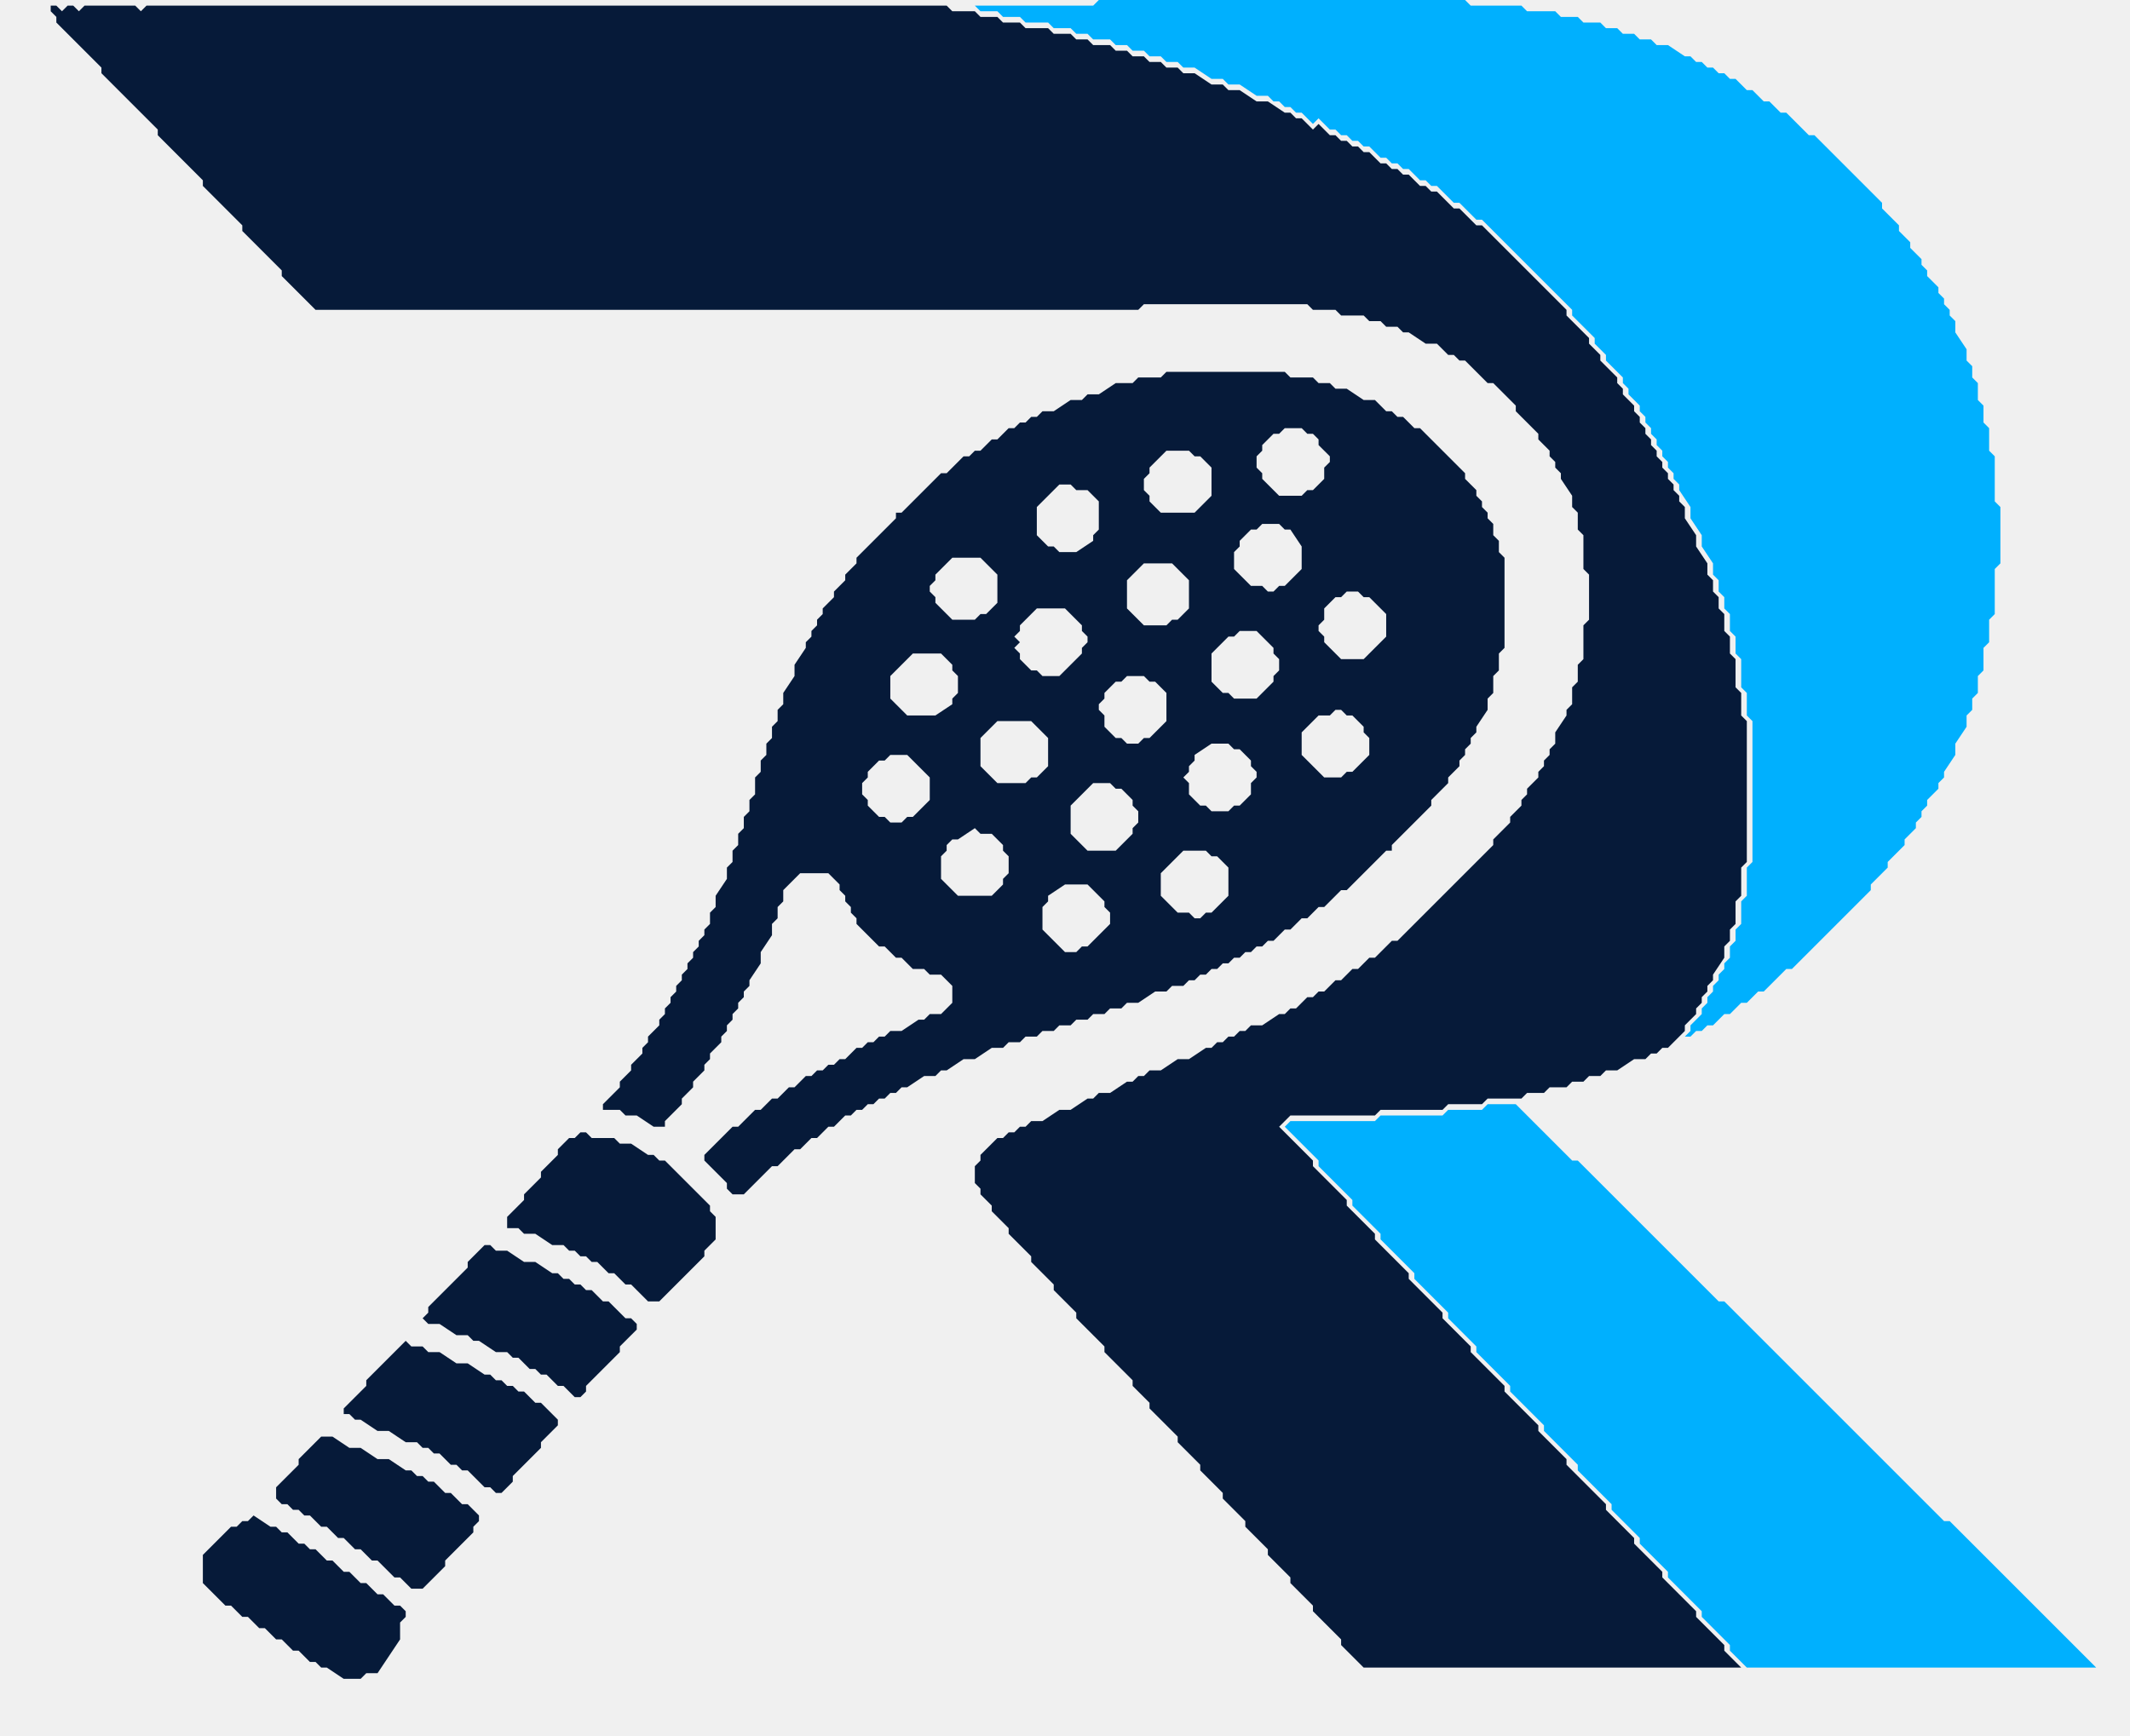
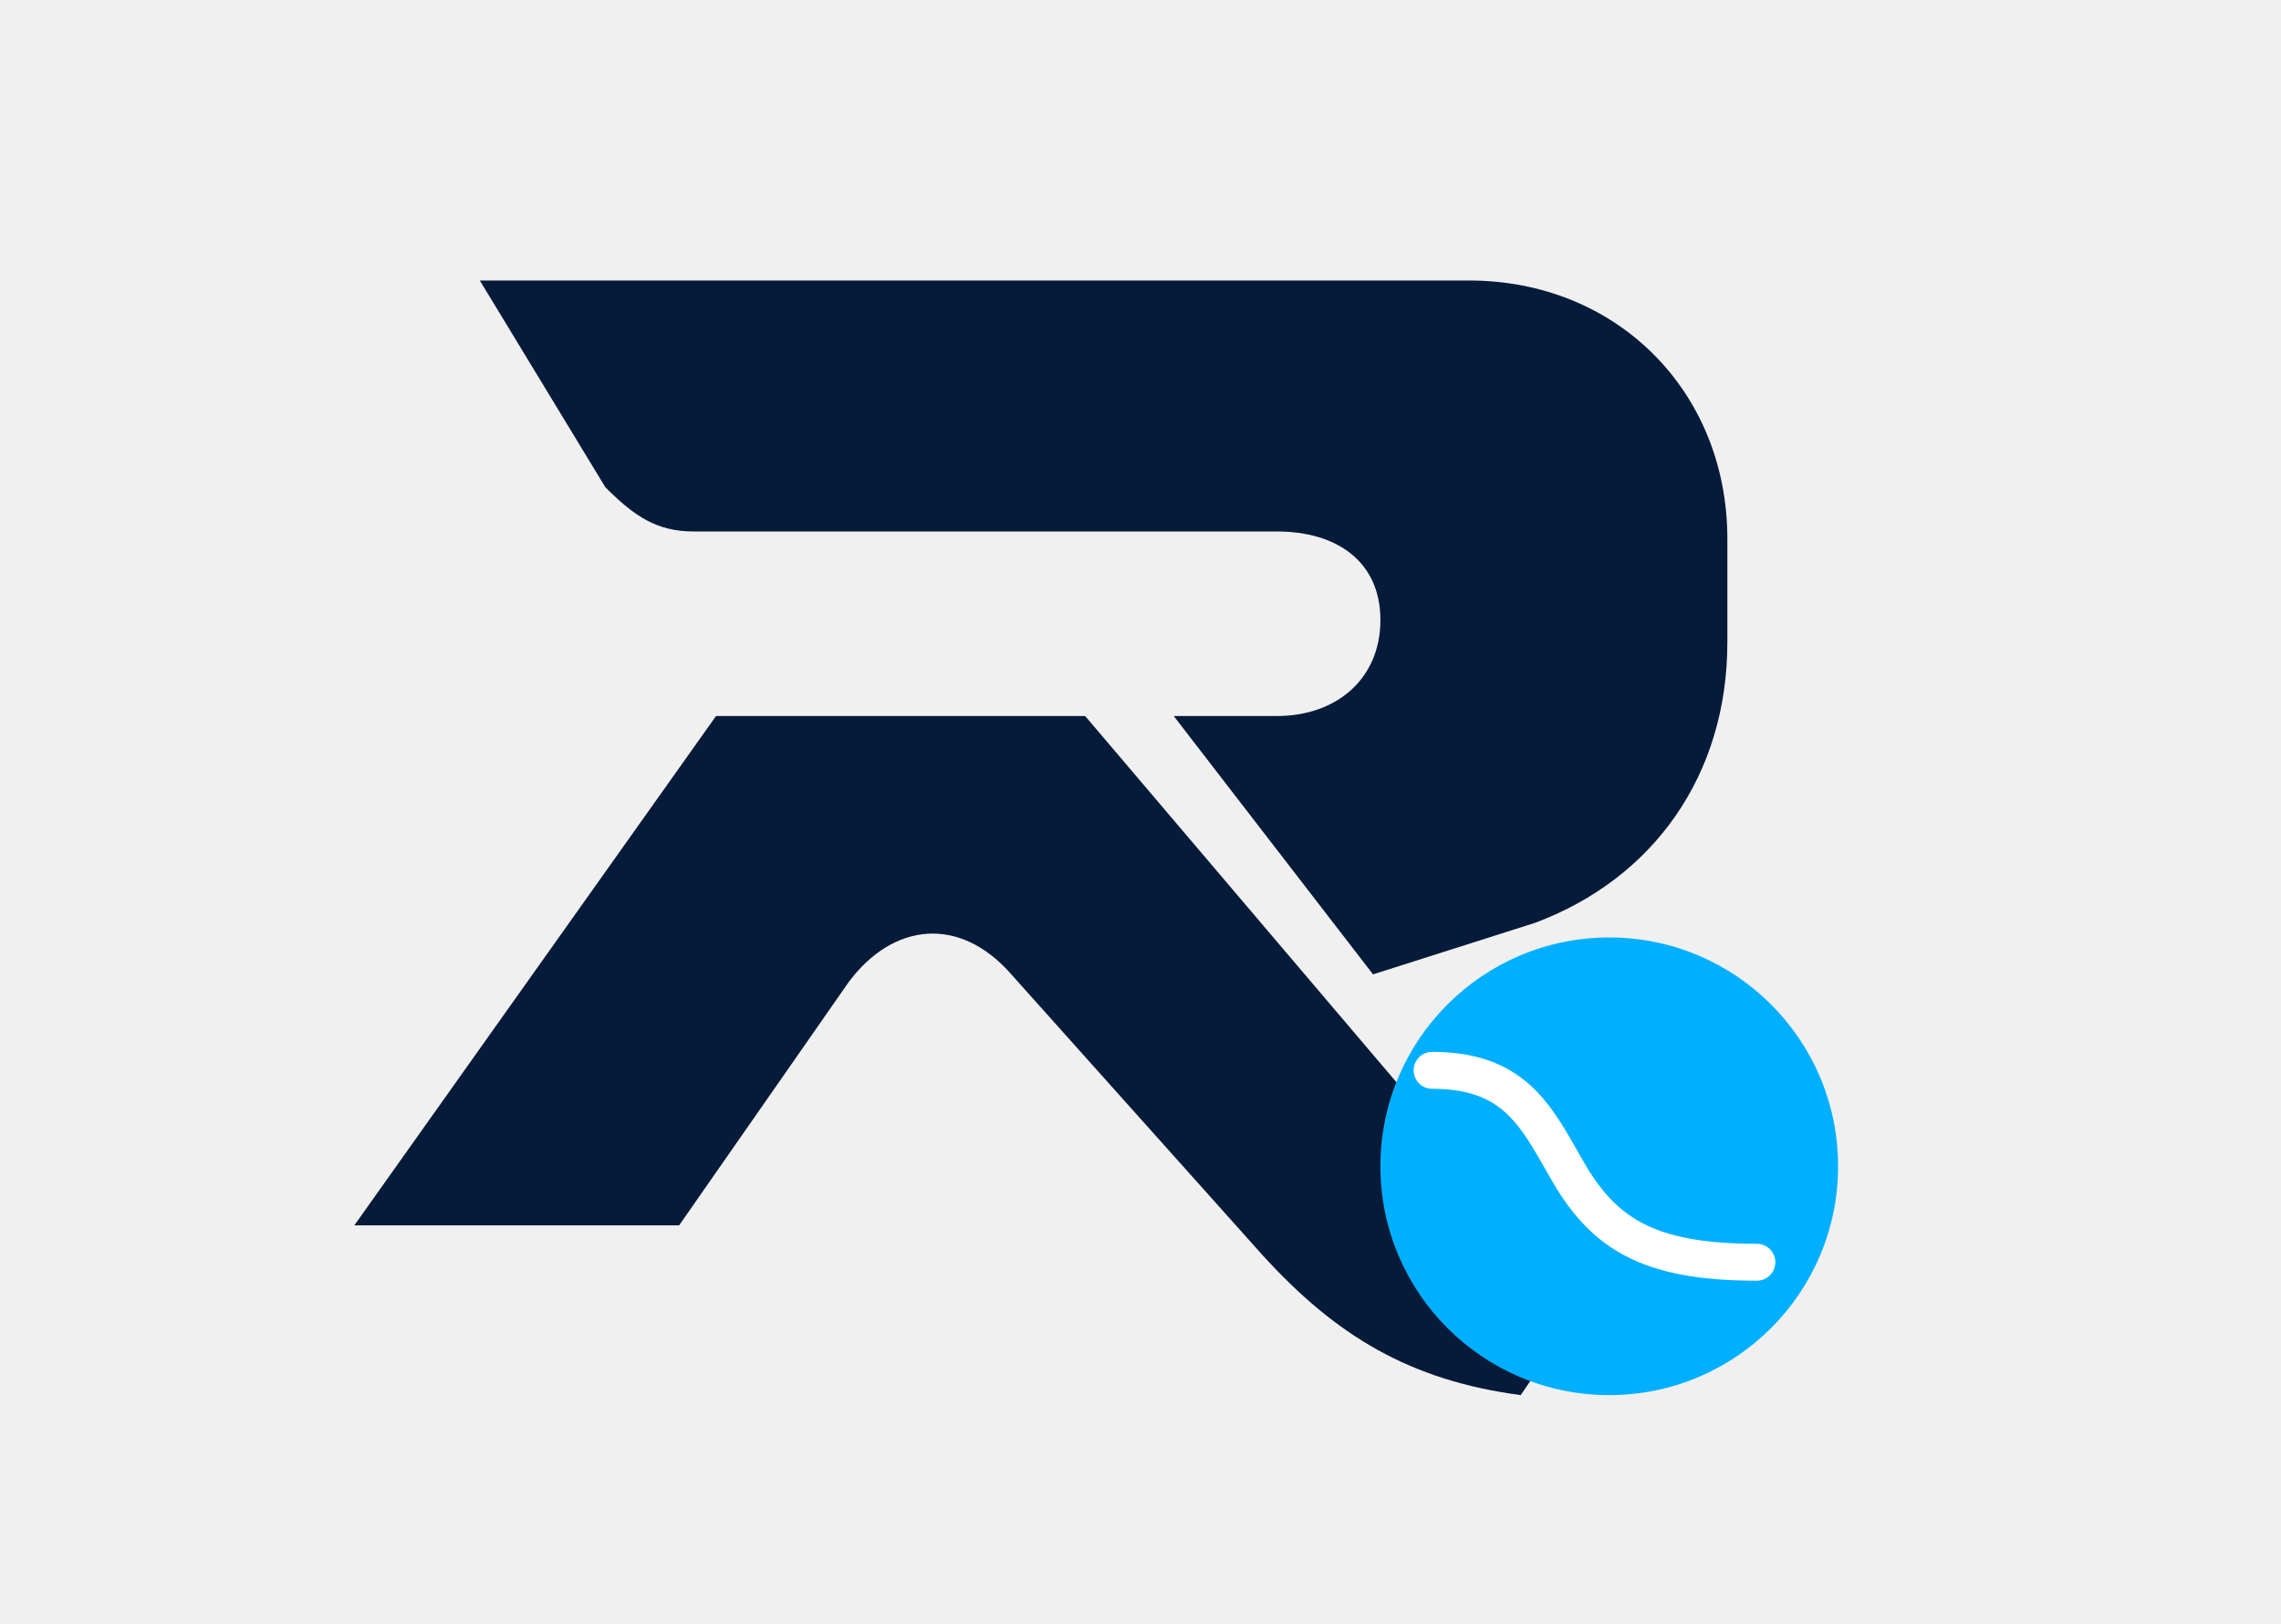
- <svg xmlns="http://www.w3.org/2000/svg" viewBox="0 0 378 308" role="img" aria-label="Rallora official racket R logo">
-   <path fill="#061A39" fill-rule="evenodd" d="M36,276 36,281 40,285 41,285 43,287 44,287 46,289 47,289 49,291 50,291 52,293 53,293 55,295 56,295 57,296 58,296 61,298 64,298 65,297 67,297 71,291 71,288 72,287 72,286 71,285 70,285 68,283 67,283 65,281 64,281 62,279 61,279 59,277 58,277 56,275 55,275 54,274 53,274 51,272 50,272 49,271 48,271 45,269 44,270 43,270 42,271 41,271ZM57,255 53,259 53,260 49,264 49,266 50,267 51,267 52,268 53,268 54,269 55,269 57,271 58,271 60,273 61,273 63,275 64,275 66,277 67,277 70,280 71,280 73,282 75,282 79,278 79,277 84,272 84,271 85,270 85,269 83,267 82,267 80,265 79,265 77,263 76,263 75,262 74,262 73,261 72,261 69,259 67,259 64,257 62,257 59,255ZM72,238 65,245 65,246 61,250 61,251 62,251 63,252 64,252 67,254 69,254 72,256 74,256 75,257 76,257 77,258 78,258 80,260 81,260 82,261 83,261 86,264 87,264 88,265 89,265 91,263 91,262 96,257 96,256 99,253 99,252 96,249 95,249 93,247 92,247 91,246 90,246 89,245 88,245 87,244 86,244 83,242 81,242 78,240 76,240 75,239 73,239ZM86,221 83,224 83,225 76,232 76,233 75,234 76,235 78,235 81,237 83,237 84,238 85,238 88,240 90,240 91,241 92,241 94,243 95,243 96,244 97,244 99,246 100,246 102,248 103,248 104,247 104,246 110,240 110,239 113,236 113,235 112,234 111,234 108,231 107,231 105,229 104,229 103,228 102,228 101,227 100,227 99,226 98,226 95,224 93,224 90,222 88,222 87,221ZM101,202 99,204 99,205 96,208 96,209 93,212 93,213 90,216 90,218 92,218 93,219 95,219 98,221 100,221 101,222 102,222 103,223 104,223 105,224 106,224 108,226 109,226 111,228 112,228 115,231 117,231 125,223 125,222 127,220 127,216 126,215 126,214 118,206 117,206 116,205 115,205 112,203 110,203 109,202 105,202 104,201 103,201 102,202ZM252,76 251,76 249,74 248,74 247,73 246,73 244,71 242,71 239,69 237,69 236,68 234,68 233,67 229,67 228,66 207,66 206,67 202,67 201,68 198,68 195,70 193,70 192,71 190,71 187,73 185,73 184,74 183,74 182,75 181,75 180,76 179,76 177,78 176,78 174,80 173,80 172,81 171,81 168,84 167,84 160,91 159,91 159,92 152,99 152,100 150,102 150,103 148,105 148,106 146,108 146,109 145,110 145,111 144,112 144,113 143,114 143,115 141,118 141,120 139,123 139,125 138,126 138,128 137,129 137,131 136,132 136,134 135,135 135,137 134,138 134,141 133,142 133,144 132,145 132,147 131,148 131,150 130,151 130,153 129,154 129,156 127,159 127,161 126,162 126,164 125,165 125,166 124,167 124,168 123,169 123,170 122,171 122,172 121,173 121,174 120,175 120,176 119,177 119,178 118,179 118,180 117,181 117,182 115,184 115,185 114,186 114,187 112,189 112,190 110,192 110,193 107,196 107,197 110,197 111,198 113,198 116,200 118,200 118,199 121,196 121,195 123,193 123,192 125,190 125,189 126,188 126,187 128,185 128,184 129,183 129,182 130,181 130,180 131,179 131,178 132,177 132,176 133,175 133,174 135,171 135,169 137,166 137,164 138,163 138,161 139,160 139,158 142,155 147,155 149,157 149,158 150,159 150,160 151,161 151,162 152,163 152,164 156,168 157,168 159,170 160,170 162,172 164,172 165,173 167,173 169,175 169,178 167,180 165,180 164,181 163,181 160,183 158,183 157,184 156,184 155,185 154,185 153,186 152,186 150,188 149,188 148,189 147,189 146,190 145,190 144,191 143,191 141,193 140,193 138,195 137,195 135,197 134,197 131,200 130,200 125,205 125,206 129,210 129,211 130,212 132,212 137,207 138,207 141,204 142,204 144,202 145,202 147,200 148,200 150,198 151,198 152,197 153,197 154,196 155,196 156,195 157,195 158,194 159,194 160,193 161,193 164,191 166,191 167,190 168,190 171,188 173,188 176,186 178,186 179,185 181,185 182,184 184,184 185,183 187,183 188,182 190,182 191,181 193,181 194,180 196,180 197,179 199,179 200,178 202,178 205,176 207,176 208,175 210,175 211,174 212,174 213,173 214,173 215,172 216,172 217,171 218,171 219,170 220,170 221,169 222,169 223,168 224,168 225,167 226,167 228,165 229,165 231,163 232,163 234,161 235,161 238,158 239,158 246,151 247,151 247,150 254,143 254,142 257,139 257,138 259,136 259,135 260,134 260,133 261,132 261,131 262,130 262,129 264,126 264,124 265,123 265,120 266,119 266,116 267,115 267,99 266,98 266,96 265,95 265,93 264,92 264,91 263,90 263,89 262,88 262,87 260,85 260,84ZM189,157 193,157 196,160 196,161 197,162 197,164 193,168 192,168 191,169 189,169 185,165 185,161 186,160 186,159ZM210,151 214,151 215,152 216,152 218,154 218,159 215,162 214,162 213,163 212,163 211,162 209,162 206,159 206,155ZM173,147 174,148 176,148 178,150 178,151 179,152 179,155 178,156 178,157 176,159 170,159 167,156 167,152 168,151 168,150 169,149 170,149ZM194,139 197,139 198,140 199,140 201,142 201,143 202,144 202,146 201,147 201,148 198,151 193,151 190,148 190,143ZM158,134 161,134 165,138 165,142 162,145 161,145 160,146 158,146 157,145 156,145 154,143 154,142 153,141 153,139 154,138 154,137 156,135 157,135ZM215,132 218,132 219,133 220,133 222,135 222,136 223,137 223,138 222,139 222,141 220,143 219,143 218,144 215,144 214,143 213,143 211,141 211,139 210,138 211,137 211,136 212,135 212,134ZM174,131 177,128 183,128 186,131 186,136 184,138 183,138 182,139 177,139 174,136ZM237,126 238,126 239,127 240,127 242,129 242,130 243,131 243,134 240,137 239,137 238,138 235,138 231,134 231,130 234,127 236,127ZM200,120 203,120 204,121 205,121 207,123 207,128 204,131 203,131 202,132 200,132 199,131 198,131 196,129 196,127 195,126 195,125 196,124 196,123 198,121 199,121ZM162,116 167,116 169,118 169,119 170,120 170,123 169,124 169,125 166,127 161,127 158,124 158,120ZM220,112 223,112 226,115 226,116 227,117 227,119 226,120 226,121 223,124 219,124 218,123 217,123 215,121 215,116 218,113 219,113ZM184,108 189,108 192,111 192,112 193,113 193,114 192,115 192,116 188,120 185,120 184,119 183,119 181,117 181,116 180,115 181,114 180,113 181,112 181,111ZM239,105 241,105 242,106 243,106 246,109 246,113 242,117 238,117 235,114 235,113 234,112 234,111 235,110 235,108 237,106 238,106ZM203,100 208,100 211,103 211,108 209,110 208,110 207,111 203,111 200,108 200,103ZM169,99 174,99 177,102 177,107 175,109 174,109 173,110 169,110 166,107 166,106 165,105 165,104 166,103 166,102ZM224,93 227,93 228,94 229,94 231,97 231,101 228,104 227,104 226,105 225,105 224,104 222,104 219,101 219,98 220,97 220,96 222,94 223,94ZM188,86 190,86 191,87 193,87 195,89 195,94 194,95 194,96 191,98 188,98 187,97 186,97 184,95 184,90ZM207,80 211,80 212,81 213,81 215,83 215,88 212,91 206,91 204,89 204,88 203,87 203,85 204,84 204,83ZM228,76 231,76 232,77 233,77 234,78 234,79 236,81 236,82 235,83 235,85 233,87 232,87 231,88 227,88 224,85 224,84 223,83 223,81 224,80 224,79 226,77 227,77ZM9,1 9,2 10,3 10,4 18,12 18,13 28,23 28,24 36,32 36,33 43,40 43,41 50,48 50,49 56,55 202,55 203,54 232,54 233,55 237,55 238,56 242,56 243,57 245,57 246,58 248,58 249,59 250,59 253,61 255,61 257,63 258,63 259,64 260,64 264,68 265,68 269,72 269,73 273,77 273,78 275,80 275,81 276,82 276,83 277,84 277,85 279,88 279,90 280,91 280,94 281,95 281,101 282,102 282,110 281,111 281,117 280,118 280,121 279,122 279,125 278,126 278,127 276,130 276,132 275,133 275,134 274,135 274,136 273,137 273,138 271,140 271,141 270,142 270,143 268,145 268,146 265,149 265,150 248,167 247,167 244,170 243,170 241,172 240,172 238,174 237,174 235,176 234,176 233,177 232,177 230,179 229,179 228,180 227,180 224,182 222,182 221,183 220,183 219,184 218,184 217,185 216,185 215,186 214,186 211,188 209,188 206,190 204,190 203,191 202,191 201,192 200,192 197,194 195,194 194,195 193,195 190,197 188,197 185,199 183,199 182,200 181,200 180,201 179,201 178,202 177,202 174,205 174,206 173,207 173,210 174,211 174,212 176,214 176,215 179,218 179,219 183,223 183,224 187,228 187,229 191,233 191,234 196,239 196,240 201,245 201,246 204,249 204,250 209,255 209,256 213,260 213,261 217,265 217,266 221,270 221,271 225,275 225,276 229,280 229,281 233,285 233,286 238,291 238,292 242,296 309,296 306,293 306,292 301,287 301,286 295,280 295,279 290,274 290,273 285,268 285,267 278,260 278,259 273,254 273,253 267,247 267,246 261,240 261,239 256,234 256,233 250,227 250,226 244,220 244,219 239,214 239,213 233,207 233,206 227,200 229,198 244,198 245,197 256,197 257,196 263,196 264,195 270,195 271,194 274,194 275,193 278,193 279,192 281,192 282,191 284,191 285,190 287,190 290,188 292,188 293,187 294,187 295,186 296,186 299,183 299,182 301,180 301,179 302,178 302,177 303,176 303,175 304,174 304,173 306,170 306,168 307,167 307,165 308,164 308,160 309,159 309,154 310,153 310,128 309,127 309,123 308,122 308,117 307,116 307,113 306,112 306,109 305,108 305,106 304,105 304,103 303,102 303,100 301,97 301,95 299,92 299,90 298,89 298,88 297,87 297,86 296,85 296,84 295,83 295,82 294,81 294,80 293,79 293,78 292,77 292,76 291,75 291,74 290,73 290,72 288,70 288,69 287,68 287,67 284,64 284,63 282,61 282,60 278,56 278,55 263,40 262,40 259,37 258,37 255,34 254,34 253,33 252,33 250,31 249,31 248,30 247,30 246,29 245,29 243,27 242,27 241,26 240,26 239,25 238,25 237,24 236,24 234,22 233,23 231,21 230,21 229,20 228,20 225,18 223,18 220,16 218,16 217,15 215,15 212,13 210,13 209,12 207,12 206,11 204,11 203,10 201,10 200,9 198,9 197,8 194,8 193,7 191,7 190,6 187,6 186,5 182,5 181,4 178,4 177,3 174,3 173,2 169,2 168,1 26,1 25,2 24,1 15,1 14,2 13,1 12,1 11,2 10,1Z" />
-   <path fill="#00B0FE" fill-rule="evenodd" d="M228,200 234,206 234,207 240,213 240,214 245,219 245,220 251,226 251,227 257,233 257,234 262,239 262,240 268,246 268,247 274,253 274,254 280,260 280,261 286,267 286,268 291,273 291,274 296,279 296,280 302,286 302,287 307,292 307,293 310,296 372,296 346,270 345,270 306,231 305,231 280,206 279,206 269,196 264,196 263,197 257,197 256,198 245,198 244,199 229,199ZM169,1 173,1 174,2 177,2 178,3 181,3 182,4 186,4 187,5 190,5 191,6 193,6 194,7 197,7 198,8 200,8 201,9 203,9 204,10 206,10 207,11 209,11 210,12 212,12 215,14 217,14 218,15 220,15 223,17 225,17 226,18 227,18 228,19 229,19 230,20 231,20 233,22 234,21 236,23 237,23 238,24 239,24 240,25 241,25 242,26 243,26 245,28 246,28 247,29 248,29 249,30 250,30 252,32 253,32 254,33 255,33 258,36 259,36 262,39 263,39 279,55 279,56 283,60 283,61 285,63 285,64 288,67 288,68 289,69 289,70 291,72 291,73 292,74 292,75 293,76 293,77 294,78 294,79 295,80 295,81 296,82 296,83 297,84 297,85 298,86 298,87 300,90 300,92 302,95 302,97 304,100 304,102 305,103 305,105 306,106 306,108 307,109 307,112 308,113 308,116 309,117 309,122 310,123 310,127 311,128 311,153 310,154 310,159 309,160 309,164 308,165 308,167 307,168 307,170 306,171 306,172 305,173 305,174 304,175 304,176 303,177 303,178 302,179 302,180 300,182 300,183 298,185 299,184 300,184 301,183 302,183 303,182 304,182 306,180 307,180 309,178 310,178 312,176 313,176 317,172 318,172 332,158 332,157 335,154 335,153 338,150 338,149 340,147 340,146 341,145 341,144 342,143 342,142 344,140 344,139 345,138 345,137 347,134 347,132 349,129 349,127 350,126 350,124 351,123 351,120 352,119 352,115 353,114 353,110 354,109 354,101 355,100 355,90 354,89 354,81 353,80 353,76 352,75 352,72 351,71 351,68 350,67 350,65 349,64 349,62 347,59 347,57 346,56 346,55 345,54 345,53 344,52 344,51 342,49 342,48 341,47 341,46 339,44 339,43 337,41 337,40 334,37 334,36 322,24 321,24 317,20 316,20 314,18 313,18 311,16 310,16 308,14 307,14 306,13 305,13 304,12 303,12 302,11 301,11 300,10 299,10 296,8 294,8 293,7 291,7 290,6 288,6 287,5 285,5 284,4 281,4 280,3 277,3 276,2 271,2 270,1 261,1 260,0 195,0 194,1Z" />
+ <svg xmlns="http://www.w3.org/2000/svg" viewBox="-20 -15 309 220" role="img" aria-label="Rallora R mark">
+   <path fill="#061A39" d="M45 23 H179 C199 23 214 38 214 58 V72 C214 90 204 104 188 110 L166 117 L139 82 H153 C161 82 167 77 167 69 C167 61 161 57 153 57 H74 C69 57 66 55 62 51 Z" />
+   <path fill="#061A39" d="M77 82 H127 L178 142 C185 150 190 154 199 155 L186 174 C171 172 161 166 151 155 L117 117 C110 109 101 110 95 118 L72 151 H28 Z" />
+   <circle cx="198" cy="143" r="31" fill="#00B0FE" />
+   <path d="M174 130 C185 130 188 136 192 143 C197 152 203 156 218 156" fill="none" stroke="#FFFFFF" stroke-width="5" stroke-linecap="round" />
</svg>
